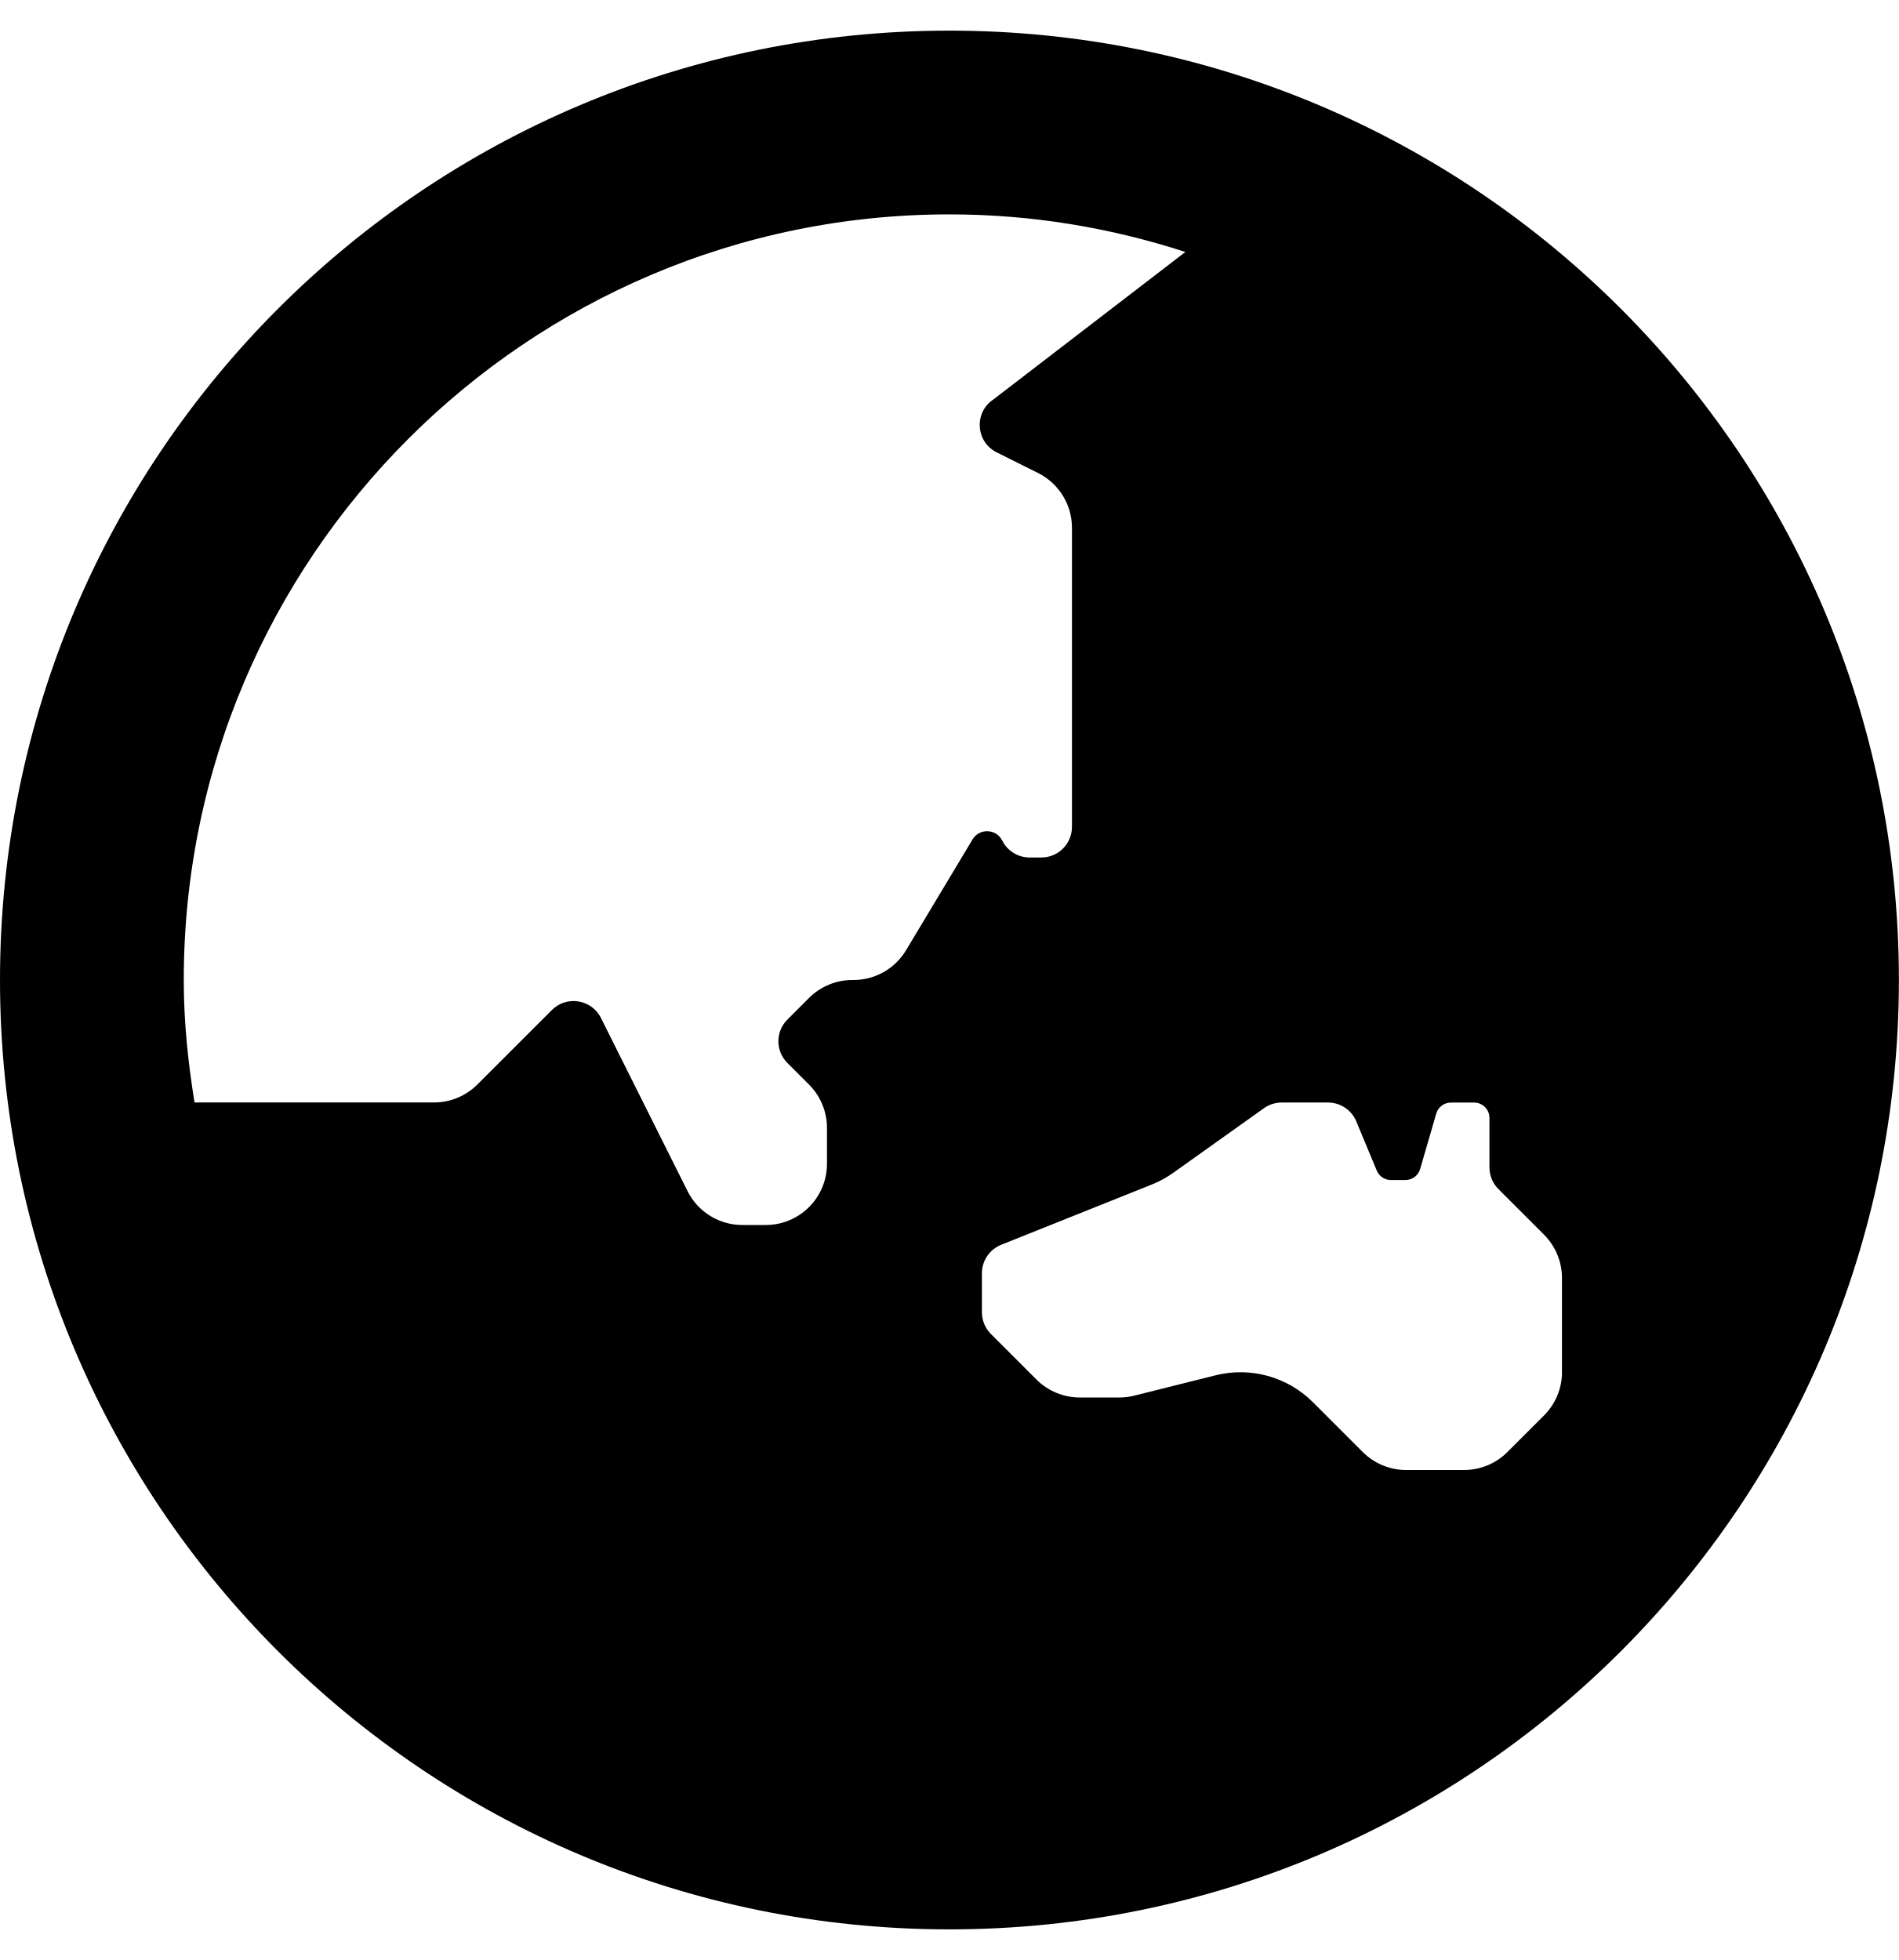
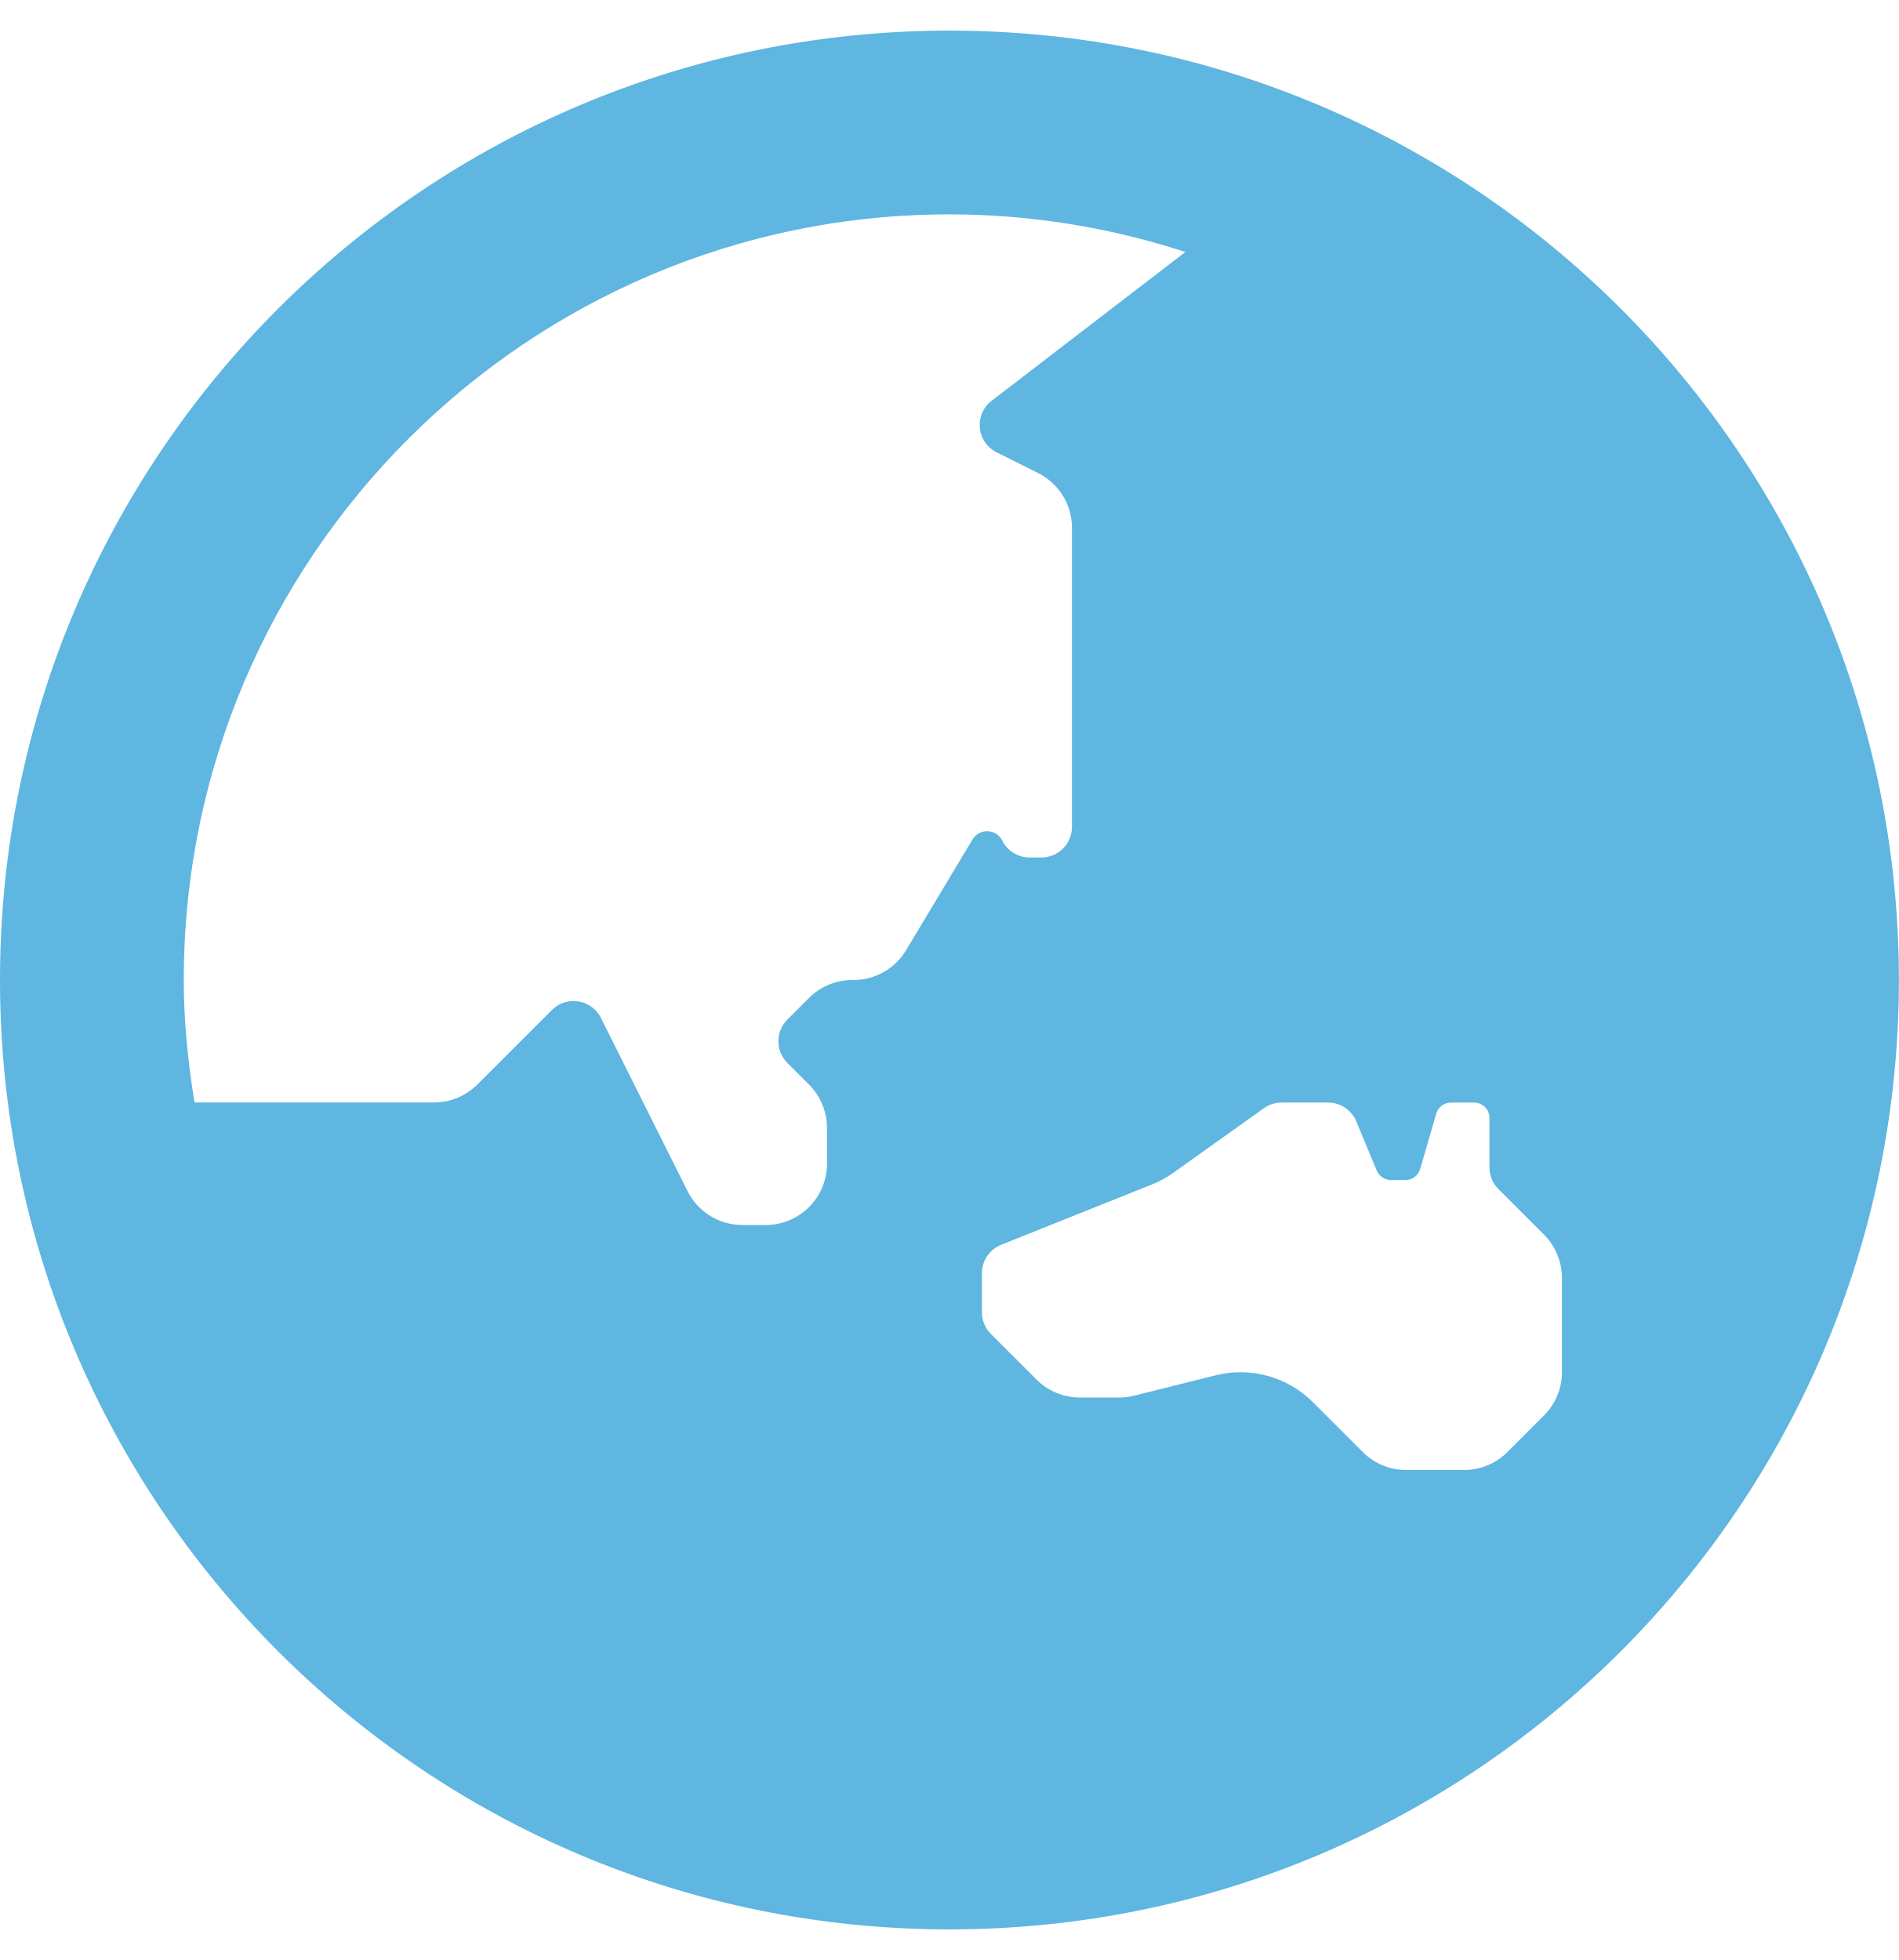
<svg xmlns="http://www.w3.org/2000/svg" aria-hidden="true" focusable="false" data-prefix="fas" data-icon="globe-asia" class="svg-inline--fa fa-globe-asia fa-w-16" role="img" viewBox="0 0 496 512">
-   <path fill="currentColor" d="M248 8C111.03 8 0 119.03 0 256s111.03 248 248 248 248-111.03 248-248S384.97 8 248 8zm-11.34 240.23c-2.89 4.82-8.1 7.77-13.72 7.77h-.31c-4.24 0-8.31 1.69-11.31 4.69l-5.66 5.66c-3.12 3.12-3.12 8.19 0 11.31l5.66 5.66c3 3 4.69 7.07 4.69 11.31V304c0 8.84-7.16 16-16 16h-6.11c-6.06 0-11.6-3.42-14.31-8.85l-22.62-45.23c-2.44-4.88-8.95-5.94-12.81-2.08l-19.47 19.46c-3 3-7.07 4.69-11.31 4.69H50.81C49.12 277.55 48 266.92 48 256c0-110.28 89.72-200 200-200 21.51 0 42.2 3.51 61.63 9.82l-50.16 38.53c-5.11 3.41-4.63 11.06.86 13.81l10.83 5.41c5.42 2.71 8.84 8.25 8.84 14.31V216c0 4.42-3.58 8-8 8h-3.06c-3.03 0-5.8-1.71-7.15-4.42-1.56-3.12-5.96-3.29-7.76-.3l-17.37 28.95zM408 358.43c0 4.24-1.69 8.31-4.69 11.31l-9.57 9.57c-3 3-7.07 4.69-11.31 4.69h-15.16c-4.24 0-8.31-1.69-11.31-4.69l-13.01-13.01a26.767 26.767 0 0 0-25.42-7.04l-21.27 5.32c-1.27.32-2.57.48-3.88.48h-10.34c-4.24 0-8.31-1.69-11.31-4.69l-11.91-11.91a8.008 8.008 0 0 1-2.34-5.66v-10.2c0-3.27 1.99-6.21 5.03-7.43l39.34-15.74c1.98-.79 3.86-1.82 5.59-3.05l23.71-16.89a7.978 7.978 0 0 1 4.64-1.48h12.09c3.23 0 6.15 1.94 7.39 4.93l5.35 12.85a4 4 0 0 0 3.69 2.46h3.8c1.78 0 3.35-1.18 3.84-2.88l4.2-14.47c.5-1.71 2.06-2.88 3.84-2.88h6.06c2.21 0 4 1.79 4 4v12.93c0 2.12.84 4.16 2.34 5.66l11.91 11.91c3 3 4.69 7.07 4.69 11.31v24.6z" />
+   <path fill="#5eb6e1" d="M248 8C111.03 8 0 119.03 0 256s111.03 248 248 248 248-111.03 248-248S384.97 8 248 8zm-11.34 240.23c-2.89 4.82-8.1 7.77-13.72 7.77h-.31c-4.24 0-8.31 1.69-11.31 4.69l-5.66 5.66c-3.12 3.12-3.12 8.19 0 11.31l5.66 5.66c3 3 4.69 7.07 4.69 11.31V304c0 8.84-7.16 16-16 16h-6.11c-6.06 0-11.6-3.42-14.31-8.85l-22.62-45.23c-2.44-4.88-8.95-5.94-12.81-2.08l-19.47 19.46c-3 3-7.07 4.69-11.31 4.69H50.81C49.12 277.55 48 266.92 48 256c0-110.28 89.72-200 200-200 21.51 0 42.2 3.51 61.63 9.82l-50.16 38.53c-5.11 3.41-4.63 11.06.86 13.81l10.83 5.41c5.42 2.71 8.84 8.25 8.84 14.31V216c0 4.42-3.58 8-8 8h-3.06c-3.03 0-5.8-1.71-7.15-4.42-1.56-3.12-5.96-3.29-7.76-.3l-17.37 28.95zM408 358.43c0 4.24-1.69 8.31-4.69 11.31l-9.57 9.57c-3 3-7.07 4.69-11.31 4.69h-15.16c-4.24 0-8.31-1.69-11.31-4.69l-13.01-13.01a26.767 26.767 0 0 0-25.42-7.04l-21.27 5.32c-1.27.32-2.57.48-3.88.48h-10.34c-4.24 0-8.31-1.69-11.31-4.69l-11.91-11.91a8.008 8.008 0 0 1-2.34-5.66v-10.2c0-3.27 1.99-6.21 5.03-7.43l39.34-15.74c1.98-.79 3.86-1.82 5.59-3.05l23.71-16.89a7.978 7.978 0 0 1 4.64-1.48h12.09c3.23 0 6.15 1.94 7.39 4.93l5.35 12.85a4 4 0 0 0 3.69 2.46h3.8c1.78 0 3.35-1.18 3.84-2.88l4.2-14.47c.5-1.71 2.06-2.88 3.84-2.88h6.06c2.21 0 4 1.79 4 4v12.93c0 2.12.84 4.16 2.34 5.66l11.91 11.91c3 3 4.69 7.07 4.69 11.31v24.6z" />
</svg>
